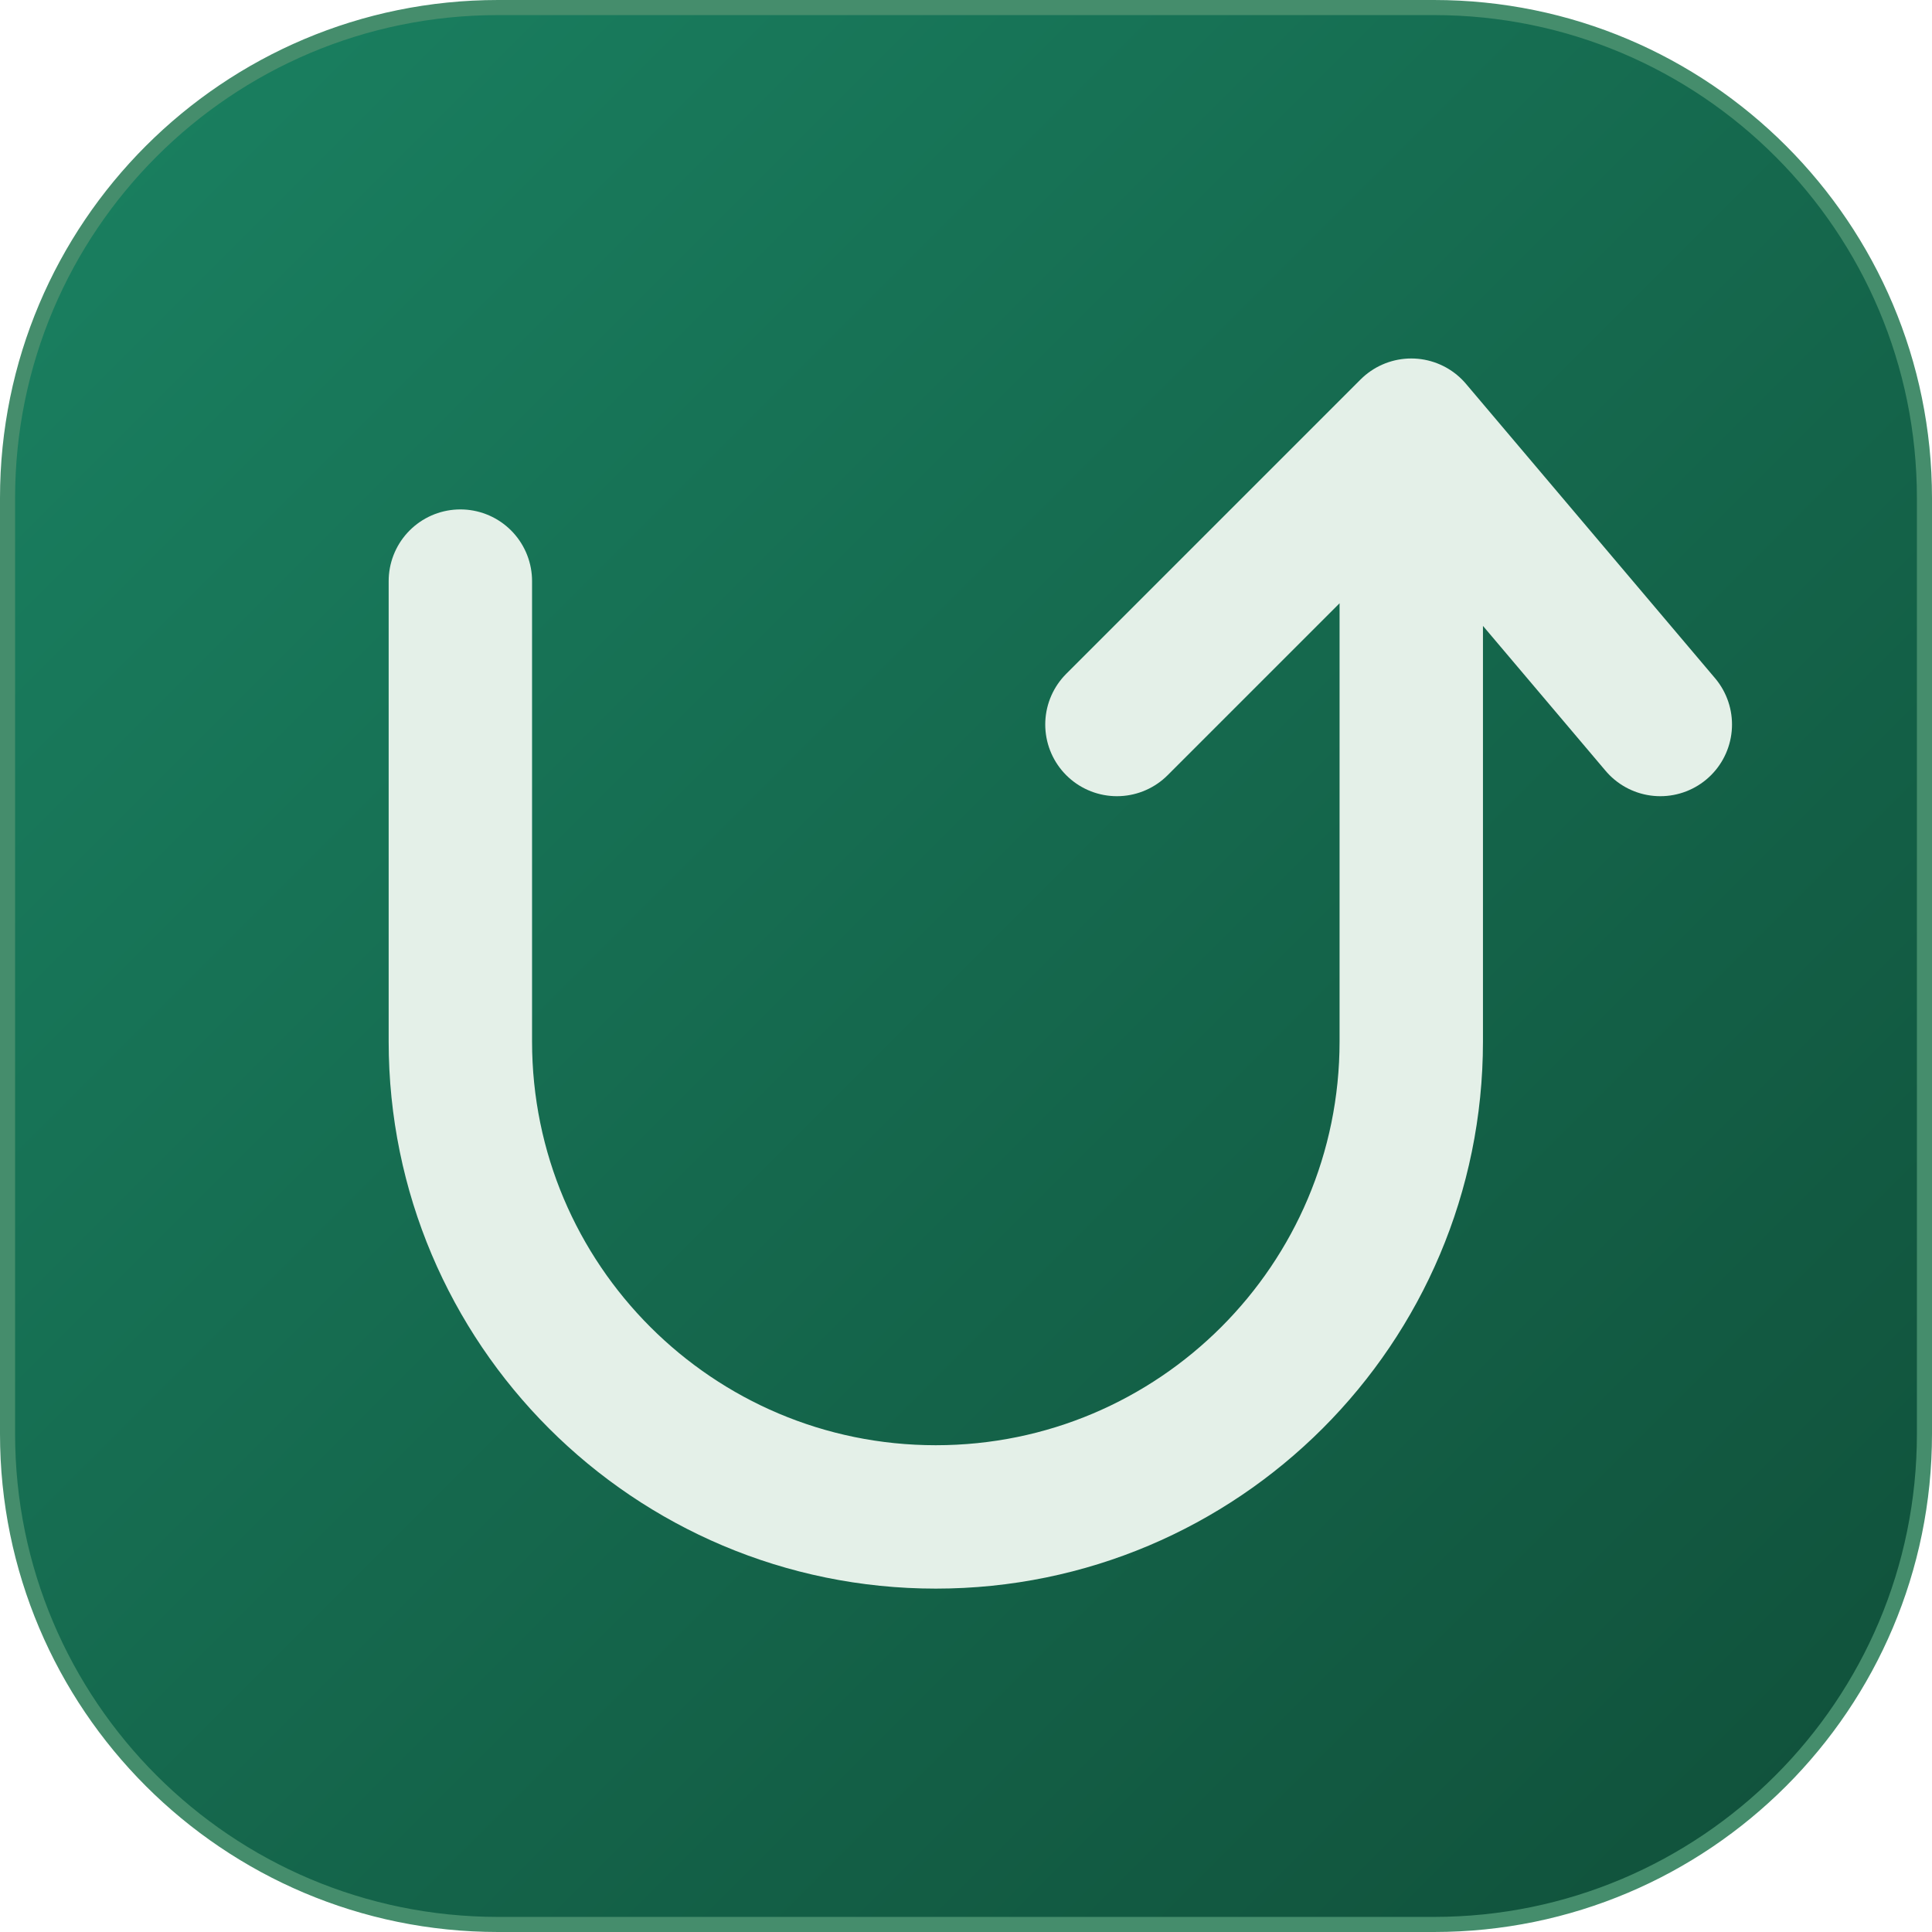
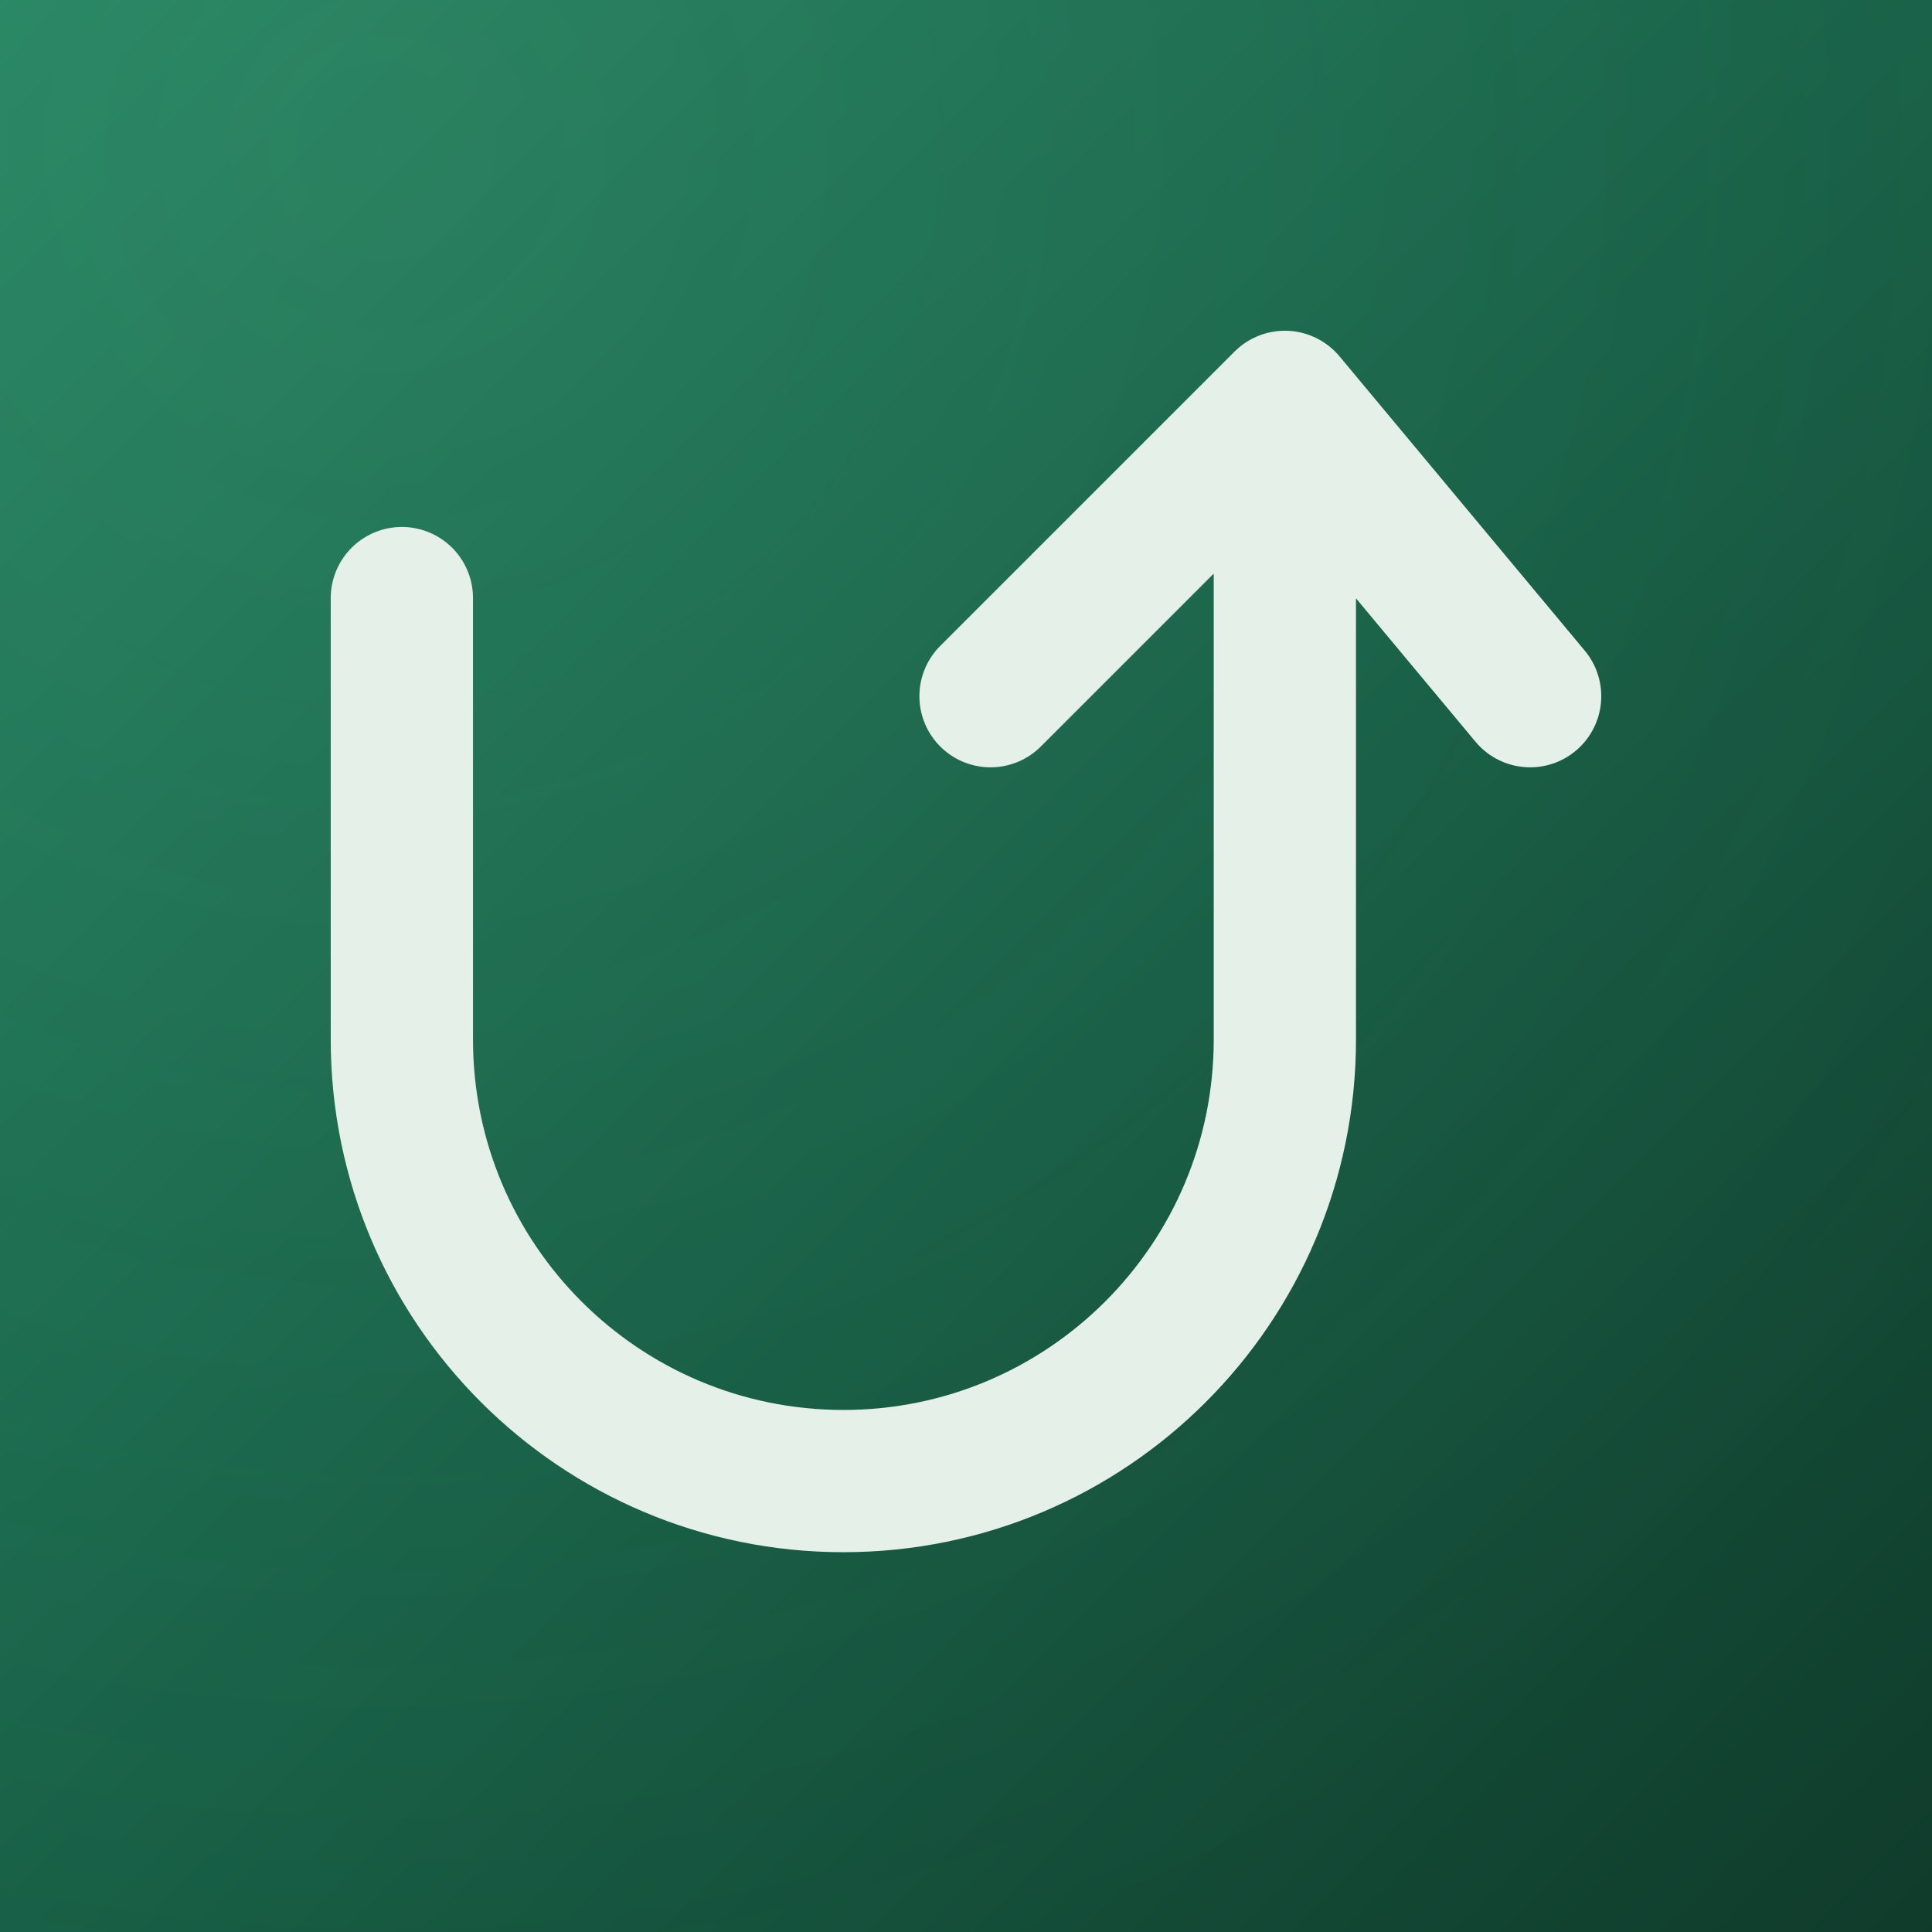
- <svg xmlns="http://www.w3.org/2000/svg" width="1024" height="1024" viewBox="0 0 256 256" role="img" aria-labelledby="title">
+ <svg xmlns="http://www.w3.org/2000/svg" width="1024" height="1024" viewBox="0 0 1024 1024" role="img" aria-labelledby="title">
  <defs>
    <linearGradient id="emerald" x1="0" y1="0" x2="1" y2="1">
-       <stop stop-color="#1a8262" />
-       <stop offset="1" stop-color="#104f39" />
+       <stop stop-color="#238360" />
+       <stop offset=".5" stop-color="#176047" />
+       <stop offset="1" stop-color="#103b2b" />
    </linearGradient>
+     <radialGradient id="light" cx=".2" cy=".08" r="1">
+       <stop stop-color="#9cdbb9" stop-opacity=".08" />
+       <stop offset="1" stop-color="#9cdbb9" stop-opacity="0" />
+     </radialGradient>
  </defs>
-   <rect x="1" y="1" width="254" height="254" rx="65" fill="url(#emerald)" stroke="#458d6c" stroke-width="2" />
-   <path d="M61 77v61a63 63 0 0 0 126 0V57m-39 39 39-39 33 39" fill="none" stroke="#e4f0e8" stroke-width="19" stroke-linecap="round" stroke-linejoin="round" />
+   <rect width="1024" height="1024" fill="url(#emerald)" />
+   <rect width="1024" height="1024" fill="url(#light)" />
+   <g transform="translate(31 83) scale(26)">
+     <path d="M7 9v9a9 9 0 0 0 18 0V6M19 11l6-6 5 6" fill="none" stroke="#e4f0e8" stroke-width="2.9" stroke-linecap="round" stroke-linejoin="round" />
+   </g>
</svg>
